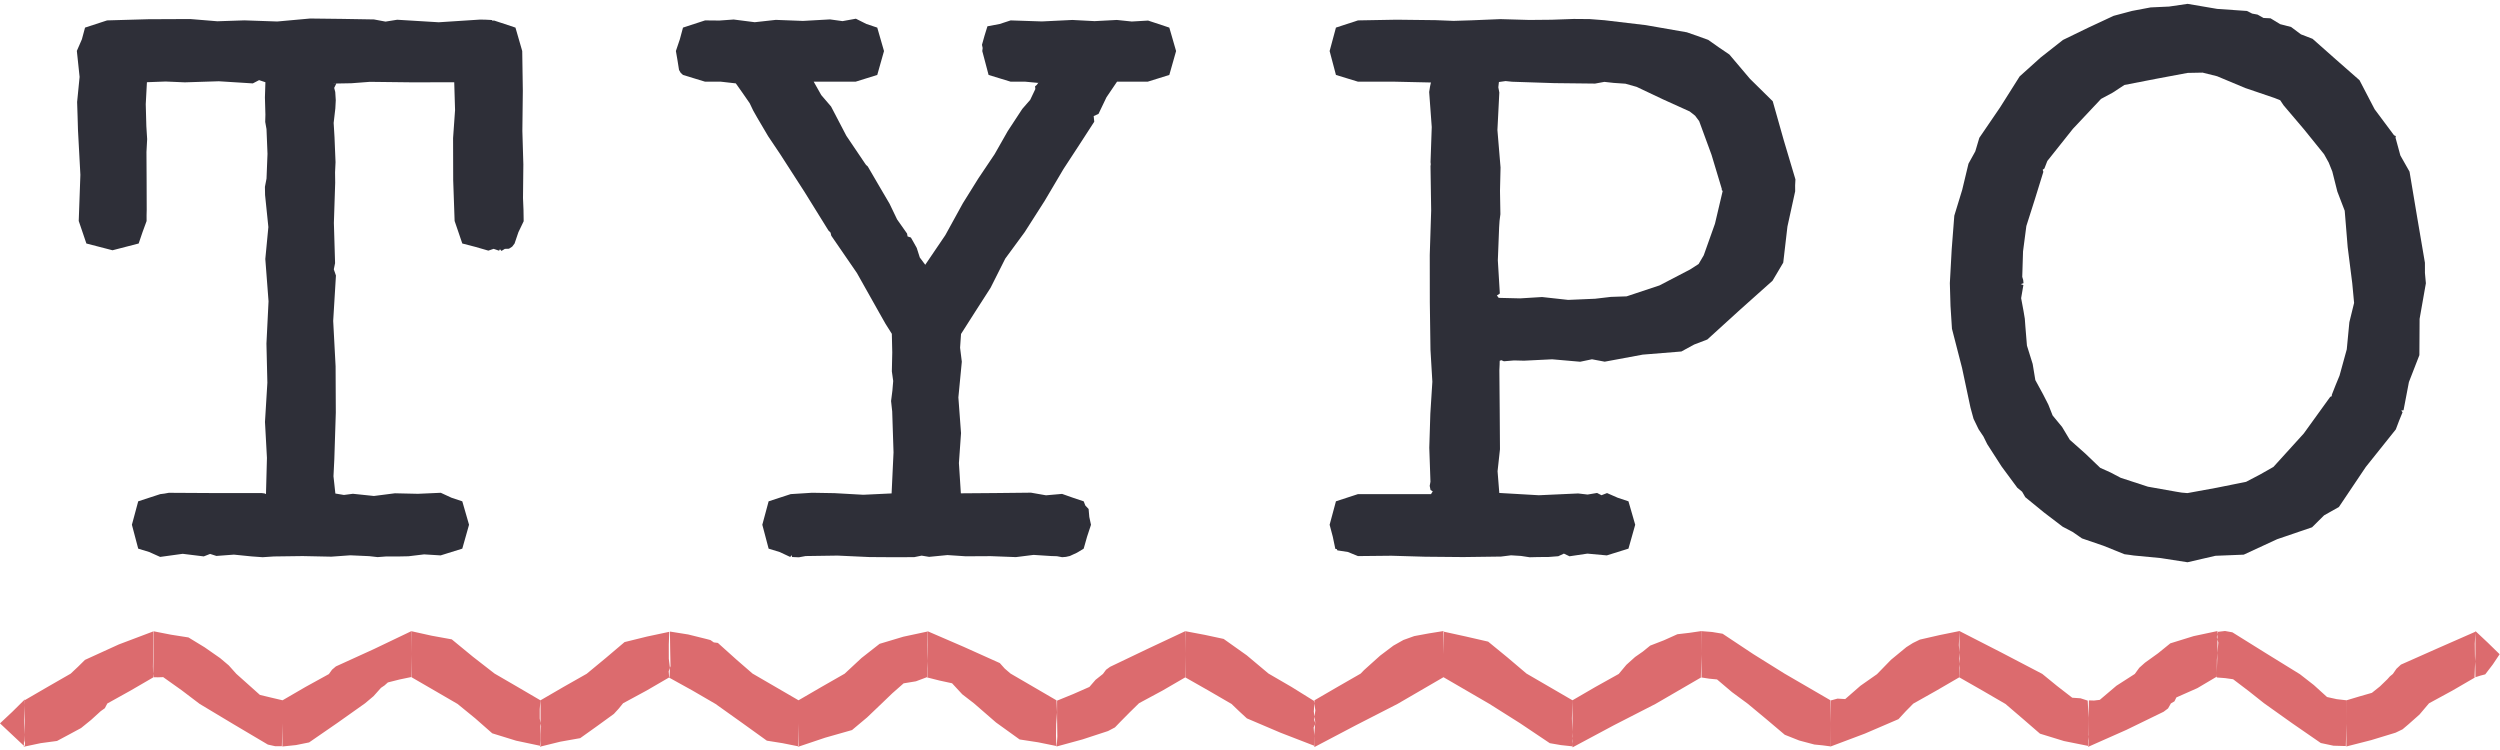
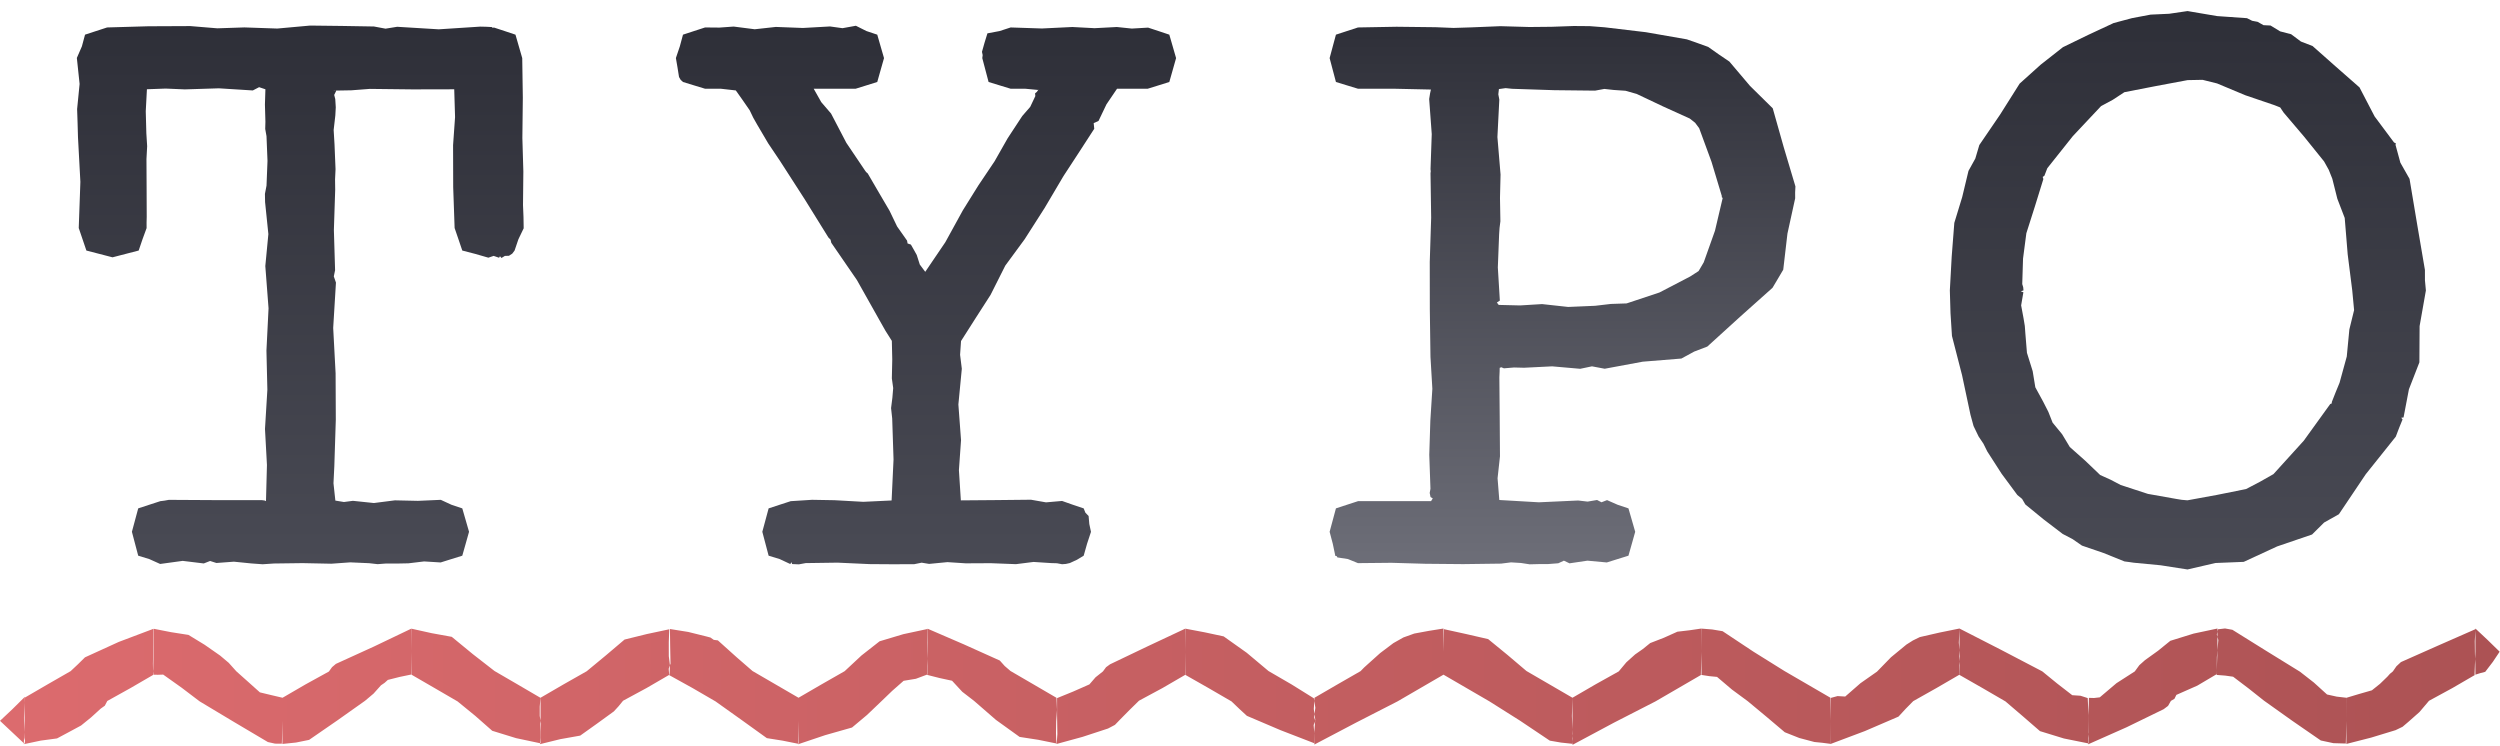
- <svg xmlns="http://www.w3.org/2000/svg" width="520" height="156" viewBox="0 0 520 156" fill="none">
-   <path fill-rule="evenodd" clip-rule="evenodd" d="M102.734 4.258L104.968 4.991L107.216 5.743L107.92 8.179L108.624 10.619L108.748 18.871L108.652 27.231L108.856 34.211L108.784 41.191L108.888 43.687L108.924 46.015L107.828 48.303L107.032 50.647L106.54 51.299L105.864 51.735L105.012 51.763L104.304 52.195L103.996 51.831L103.804 52.143L102.676 51.759L101.58 52.131L98.876 51.351L96.156 50.647L95.36 48.303L94.56 45.963L94.264 37.467L94.24 28.723L94.652 22.899L94.48 17.107L85.796 17.127L76.916 17.023L73.088 17.315L69.556 17.379L69.324 17.295L69.932 17.419L69.512 18.279L69.732 19.135L69.84 20.851L69.748 22.567L69.4 25.571L69.58 28.571L69.684 31.147L69.792 33.719L69.692 35.863L69.72 38.007L69.448 46.371L69.696 54.735L69.432 56.023L69.876 57.311L69.304 66.747L69.804 76.183L69.848 85.831L69.54 95.483L69.364 99.059L69.756 102.655L71.54 102.951L73.404 102.707L77.776 103.163L82.144 102.603L86.928 102.711L91.684 102.499L93.904 103.523L96.156 104.275L96.86 106.711L97.56 109.147L96.86 111.635L96.156 114.119L93.904 114.819L91.656 115.523L88.216 115.311L84.952 115.703L82.62 115.751L80.288 115.747L78.54 115.879L76.788 115.679L72.852 115.503L68.916 115.787L62.94 115.663L56.964 115.743L54.632 115.899L52.3 115.731L48.656 115.363L45.012 115.635L43.7 115.215L42.388 115.731L38 115.195L33.312 115.839L31.044 114.819L28.748 114.119L28.092 111.635L27.436 109.147L28.092 106.711L28.748 104.275L31.044 103.523L33.344 102.775L34.184 102.671L35.112 102.503L44.792 102.559L54.472 102.563L55.032 102.635L55.324 102.767L55.524 95.243L55.116 87.763L55.612 79.611L55.42 71.463L55.856 62.671L55.184 53.875L55.82 47.227L55.136 40.579L55.104 38.863L55.436 37.147L55.64 32.003L55.432 26.855L55.164 25.355L55.204 23.851L55.104 20.271L55.204 17.103L53.892 16.667L52.588 17.347L45.516 16.903L38.444 17.127L34.456 16.955L30.56 17.099L30.316 21.675L30.44 26.259L30.608 28.939L30.464 31.619L30.496 37.631L30.516 43.639L30.488 44.823L30.492 45.975L29.64 48.303L28.844 50.647L26.124 51.351L23.404 52.055L20.688 51.351L17.968 50.647L17.172 48.303L16.376 45.963L16.72 36.363L16.22 27.055L16.136 24.139L16.04 21.223L16.556 15.999L15.984 10.587L17.032 8.179L17.688 5.743L19.984 4.991L22.28 4.243L30.828 3.999L39.572 3.959L45.204 4.423L50.832 4.235L57.672 4.471L64.508 3.851L71.144 3.931L77.78 4.043L80.192 4.495L82.608 4.107L91.256 4.631L99.9 4.071L101.108 4.099L102.312 4.163L102.48 4.327L102.732 4.259L102.734 4.258Z" fill="#2E2F38" style="fill:#2E2F38;fill:color(display-p3 0.18 0.184 0.22);fill-opacity:1;" />
-   <path fill-rule="evenodd" clip-rule="evenodd" d="M238.803 4.278L240.97 4.991L243.218 5.743L243.922 8.179L244.626 10.619L243.922 13.103L243.218 15.587L240.97 16.291L238.718 16.991H235.53H232.342L230.142 20.239L228.494 23.683L227.486 24.143L227.606 25.315L224.418 30.239L221.21 35.147L217.282 41.791L213.13 48.291L209.098 53.783L206.034 59.871L202.89 64.763L199.894 69.467L199.698 72.327L200.058 75.239L199.342 82.667L199.894 90.091L199.454 96.327L199.858 102.611L206.99 102.555L214.442 102.475L217.57 103.023L220.91 102.731L223.158 103.523L225.406 104.275L225.754 105.159L226.43 105.867L226.574 107.523L226.926 109.159L226.11 111.635L225.406 114.119L224.018 114.959L222.53 115.647L221.71 115.831L220.914 115.895L219.846 115.691L218.65 115.655L214.982 115.419L211.314 115.879L206.094 115.679L200.874 115.707L197.066 115.455L193.254 115.827L191.702 115.571L190.15 115.887L185.494 115.899L180.838 115.867L174.206 115.563L167.574 115.659L166.166 115.919L164.754 115.859L164.638 115.463L164.374 115.851L162.17 114.819L159.874 114.119L159.218 111.635L158.562 109.147L159.218 106.711L159.874 104.275L162.17 103.523L164.47 102.775L168.91 102.495L173.582 102.575L179.566 102.911L185.454 102.631L185.854 94.099L185.578 85.587L185.342 83.415L185.618 81.247L185.786 79.247L185.506 77.243L185.59 73.295L185.502 69.435L184.17 67.323L182.842 64.975L178.234 56.779L172.902 49.023L172.758 48.387L172.314 47.939L167.362 39.955L162.27 32.051L159.778 28.339L157.51 24.487L156.674 23.015L155.938 21.475L154.402 19.255L153.05 17.343L149.938 16.991H146.658L144.358 16.291L142.062 15.587L141.578 15.139L141.238 14.551L140.926 12.587L140.586 10.607L141.406 8.179L142.062 5.743L144.358 4.991L146.658 4.243L149.642 4.271L152.606 4.059L156.99 4.619L161.374 4.135L167.01 4.351L172.646 4.035L175.246 4.395L178.022 3.891L180.218 4.991L182.47 5.743L183.17 8.179L183.874 10.619L183.17 13.103L182.47 15.587L180.218 16.291L177.97 16.991H173.61H169.25L170.818 19.771L172.862 22.155L176.042 28.247L179.878 33.935L180.138 34.307L180.49 34.615L182.754 38.499L185.03 42.379L186.594 45.635L188.67 48.583L188.774 49.175L189.466 49.407L190.078 50.483L190.682 51.567L191.318 53.559L192.45 55.075L196.63 48.911L200.27 42.287L203.486 37.127L206.878 32.075L209.606 27.275L212.634 22.659L214.282 20.767L215.35 18.519L215.294 17.955L215.658 17.651L215.966 17.223L216.274 17.275L213.266 16.991H210.218L207.922 16.291L205.626 15.587L204.97 13.103L204.314 10.619L204.394 9.987L204.25 9.319L204.77 7.463L205.386 5.471L207.922 4.991L210.218 4.243L216.722 4.459L223.042 4.151L227.674 4.395L232.306 4.151L235.418 4.475L238.802 4.279L238.803 4.278Z" fill="#2E2F38" style="fill:#2E2F38;fill:color(display-p3 0.18 0.184 0.22);fill-opacity:1;" />
-   <path fill-rule="evenodd" clip-rule="evenodd" d="M333.761 4.21L342.342 5.23L350.867 6.718L353.09 7.494L355.302 8.29L357.503 9.842L359.711 11.338L363.991 16.39L368.73 21.062L371.035 29.214L373.451 37.314L373.386 38.566L373.395 39.786L371.786 47.126L370.914 54.626L369.786 56.538L368.683 58.394L361.874 64.474L355.122 70.618L352.382 71.666L349.73 73.11L341.69 73.762L333.783 75.23L331.131 74.73L328.682 75.242L322.847 74.734L317.007 75.022L314.915 74.97L312.819 75.146L312.271 74.922L311.938 75.046L311.918 75.89L311.867 77.018L311.938 85.234L311.994 93.446L311.494 98.018L311.854 102.534L320.086 103.01L328.255 102.638L330.222 102.866L332.19 102.534L333.111 103.006L334.266 102.558L336.466 103.522L338.718 104.274L339.423 106.71L340.123 109.146L339.423 111.634L338.718 114.118L336.466 114.818L334.218 115.522L330.182 115.154L326.454 115.706L325.291 115.15L324.126 115.694L322.058 115.854L319.986 115.866L318.174 115.91L316.362 115.634L314.294 115.506L312.222 115.766L304.33 115.87L296.434 115.798L289.418 115.594L282.458 115.666L280.366 114.814L278.166 114.474L278.062 114.222L277.747 114.158L277.219 111.634L276.562 109.146L277.219 106.71L277.875 104.274L280.171 103.522L282.466 102.774H290.062H297.654L298.014 102.198L297.551 101.918L297.378 101.062L297.535 100.202L297.291 93.126L297.51 86.05L297.931 79.402L297.538 72.754L297.403 62.89L297.39 53.022L297.683 43.802L297.546 34.578L297.594 34.15L297.551 33.722L297.802 26.43L297.267 19.138L297.451 17.982L297.631 17.158L290.062 16.99H282.466L280.171 16.29L277.875 15.586L277.219 13.102L276.562 10.618L277.219 8.178L277.875 5.742L280.171 4.99L282.466 4.242L290.483 4.098L298.618 4.194L302.338 4.342L306.055 4.226L312.083 3.978L318.111 4.15L322.727 4.106L327.342 3.942L330.659 3.97L333.763 4.21L333.761 4.21ZM311.73 61.955L316.182 62.062L320.746 61.782L326.179 62.378L331.778 62.138L335.062 61.754L338.334 61.642L345.159 59.374L351.538 56.054L353.311 54.914L354.379 53.098L356.715 46.526L358.318 39.722L358.106 39.51L358.15 39.346L355.998 32.198L353.43 25.202L352.587 24.07L351.459 23.182L345.914 20.67L340.426 18.07L338.09 17.41L335.631 17.242L333.71 17.03L331.775 17.386L323.278 17.29L314.527 17.002L313.174 16.862L311.775 17.058L311.651 18.15L311.859 19.25L311.463 27.046L312.114 34.838L311.999 39.698L312.083 44.554L311.91 45.91L311.819 47.266L311.55 54.158L311.966 61.05L311.35 61.462L311.73 61.954L311.73 61.955Z" fill="#2E2F38" style="fill:#2E2F38;fill:color(display-p3 0.18 0.184 0.22);fill-opacity:1;" />
-   <path fill-rule="evenodd" clip-rule="evenodd" d="M455.018 0.802L461.168 1.849L467.372 2.281L468.444 2.825L469.572 3.037L470.812 3.737L472.272 3.809L474.272 5.025L476.552 5.617L478.592 7.141L481.012 8.073L485.876 12.381L490.776 16.681L493.92 22.721L497.96 28.137L498.328 28.301L498.272 28.653L499.276 32.337L501.184 35.705L502.772 45.185L504.384 54.653L504.388 56.785L504.584 58.917L503.276 66.333L503.232 73.869L501.056 79.465L499.936 85.329L499.452 85.393L499.732 85.745L499.016 87.501L498.328 89.317L492.076 97.141L486.488 105.461L483.408 107.193L480.908 109.677L473.64 112.157L466.696 115.369L460.804 115.605L455.004 116.949L449.412 116.077L443.824 115.545L442.872 115.405L441.896 115.281L437.52 113.517L433.048 111.985L431.108 110.641L429.036 109.557L425.1 106.553L421.264 103.421L420.6 102.277L419.604 101.457L416.328 97.025L413.344 92.385L412.552 90.785L411.548 89.289L410.496 87.113L409.856 84.765L408.108 76.537L406.008 68.381L405.704 63.637L405.568 58.897L405.952 51.881L406.496 44.857L408.14 39.481L409.444 34.045L410.864 31.477L411.7 28.665L416.008 22.353L420.088 15.889L424.468 11.949L429.092 8.313L434.344 5.761L439.636 3.293L443.456 2.273L447.332 1.541L451.172 1.365L455.016 0.801L455.018 0.802ZM455.018 15.165L448.44 16.397L441.868 17.677L439.476 19.249L437.016 20.573L431.168 26.793L425.84 33.489L425.54 34.265L425.232 35.057L424.876 35.309L425.02 35.737L423.272 41.385L421.48 47.017L420.792 52.281L420.628 57.585L420.824 58.245L420.888 58.905L420.316 59.101L420.864 59.289L420.396 62.017L420.896 64.709L421.16 66.293L421.276 67.885L421.604 71.885L422.796 75.705L423.348 79.057L424.976 82.045L426.056 84.165L426.94 86.409L428.916 88.813L430.52 91.481L433.732 94.333L436.84 97.305L439.032 98.293L441.1 99.381L446.76 101.229L452.636 102.273L453.784 102.461L454.984 102.565L461.104 101.445L467.184 100.221L470.072 98.709L472.876 97.117L479.18 90.173L484.688 82.541L484.996 82.417L485.028 82.089L485.812 80.097L486.624 78.125L488.128 72.661L488.668 67.017L489.652 63.005L489.268 58.913L488.316 51.389L487.7 43.833L486.168 39.845L485.12 35.677L484.376 33.821L483.408 32.077L479.264 26.941L474.992 21.913L474.276 20.845L473.092 20.377L467.028 18.313L461.156 15.857L458.14 15.105L455.016 15.165L455.018 15.165Z" fill="#2E2F38" style="fill:#2E2F38;fill:color(display-p3 0.18 0.184 0.22);fill-opacity:1;" />
-   <path fill-rule="evenodd" clip-rule="evenodd" d="M5.159 145.482L2.556 148.059L0 150.459L2.556 152.859L5.112 155.259L5.212 154.595L5.052 154.011L4.988 149.783L5.16 145.483L5.159 145.482ZM4.951 155.318L8.468 154.575L11.86 154.119L14.368 152.779L16.864 151.431L18.952 149.739L20.944 147.927L21.804 147.311L22.316 146.331L27.156 143.639L31.94 140.859L31.832 139.775L31.808 138.603L31.872 134.903L31.936 131.311L24.712 134.043L17.676 137.255L16.228 138.683L14.696 140.123L9.896 142.879L5.112 145.659V150.459L4.952 155.319L4.951 155.318ZM31.853 140.874L32.896 140.879L33.944 140.843L37.784 143.571L41.52 146.407L48.612 150.663L55.72 154.875L57.2 155.203L58.624 155.211L58.772 150.459V145.659L56.42 145.107L54.06 144.539L51.604 142.343L49.152 140.155L47.576 138.395L45.788 136.887L42.564 134.639L39.2 132.587L35.56 132.015L32.012 131.319L31.94 136.059L31.852 140.875L31.853 140.874ZM58.732 155.27L61.576 154.975L64.296 154.423L70.136 150.395L75.932 146.287L77.696 144.803L79.248 143.067L79.984 142.567L80.676 141.947L83.132 141.327L85.532 140.827L85.604 136.059V131.259L77.768 135.011L69.864 138.615L69.064 139.295L68.408 140.207L63.556 142.879L58.772 145.659V150.459L58.732 155.271L58.732 155.27ZM85.594 140.862L90.388 143.639L95.172 146.419L98.848 149.419L102.388 152.531L107.352 154.063L112.432 155.139L112.392 153.979L112.432 152.667L112.54 151.059L112.264 149.451V147.487L112.42 145.671L107.648 142.879L102.864 140.099L98.368 136.603L93.968 132.987L89.764 132.223L85.648 131.307L85.604 136.059L85.596 140.863L85.594 140.862ZM112.324 155.31L116.54 154.271L120.684 153.535L124.192 151.031L127.68 148.499L128.66 147.435L129.6 146.279L134.48 143.639L139.264 140.859L139.344 138.907L139.112 137.019L139.108 134.075L139.204 131.419L134.576 132.403L129.908 133.555L126 136.867L122.032 140.147L117.216 142.879L112.432 145.659V150.459L112.324 155.311L112.324 155.31ZM139.191 140.95L144.048 143.639L148.832 146.419L154.188 150.235L159.504 154.059L162.788 154.583L166.072 155.243L166.092 150.459V145.659L161.308 142.879L156.524 140.099L153.2 137.215L149.928 134.275L149.32 133.727L148.468 133.619L147.78 133.135L147 132.927L143.156 131.971L139.344 131.363L139.392 134.855L139.464 138.555L139.088 139.635L139.192 140.951L139.191 140.95ZM165.977 155.342L171.636 153.439L177.22 151.851L180.352 149.227L183.328 146.387L185.588 144.215L187.952 142.135L190.504 141.715L192.888 140.823L192.924 139.011L192.888 137.163L192.852 134.183L192.888 131.363L187.892 132.435L182.956 133.915L179.196 136.863L175.684 140.131L170.876 142.879L166.092 145.659V150.459L165.976 155.343L165.977 155.342ZM192.824 140.898L195.436 141.559L198.028 142.119L200.148 144.411L202.592 146.299L207.168 150.271L212.08 153.807L215.936 154.399L219.712 155.167L219.648 152.975L219.688 150.603L219.86 148.175L219.748 145.667L214.968 142.879L210.184 140.095L208.984 139.063L207.96 137.919L200.464 134.547L192.932 131.291L192.924 136.059L192.824 140.899V140.898ZM219.75 155.278L225.156 153.799L230.468 152.059L231.908 151.303L233.056 150.111L234.956 148.191L236.912 146.271L241.8 143.639L246.584 140.859V136.059V131.259L238.72 134.955L230.888 138.703L230.06 139.307L229.412 140.183L227.876 141.403L226.596 142.883L223.216 144.371L219.872 145.735V149.403L219.932 153.243L219.86 154.295L219.752 155.279L219.75 155.278ZM246.533 140.89L251.368 143.639L256.156 146.419L257.76 147.955L259.352 149.423L266.348 152.403L273.432 155.143L273.392 153.299L273.24 151.323L273.596 150.507L273.328 149.691L273.592 147.747L273.296 145.779L268.632 142.879L263.848 140.099L259.324 136.307L254.52 132.895L250.572 132.047L246.632 131.303L246.584 136.059L246.532 140.891L246.533 140.89ZM273.391 155.394L282.048 150.839L290.676 146.419L295.46 143.639L300.244 140.859V136.059V131.259L297.192 131.747L294.164 132.307L291.912 133.115L289.828 134.291L287.076 136.367L284.496 138.683L283.732 139.371L283.004 140.119L278.2 142.879L273.416 145.659L273.272 147.999L273.572 150.219L273.376 152.723L273.392 155.395L273.391 155.394ZM300.246 140.858L305.032 143.639L309.816 146.419L316.152 150.419L322.36 154.583L324.68 154.983L327.032 155.235L327.076 150.459V145.659L322.292 142.879L317.508 140.099L313.548 136.743L309.536 133.459L304.888 132.391L300.352 131.395L300.244 136.059V140.859L300.246 140.858ZM327.092 155.45L335.708 150.839L344.336 146.419L349.124 143.639L353.908 140.859V136.059V131.259L351.4 131.627L348.9 131.919L346.104 133.175L343.24 134.287L341.716 135.523L340.1 136.651L338.284 138.283L336.7 140.179L331.86 142.879L327.076 145.659L326.956 149.451L327.092 153.147L326.988 154.167L327.092 155.451V155.45ZM353.775 140.894L355.508 141.163L357.144 141.323L360.248 143.955L363.52 146.367L367.396 149.587L371.232 152.831L374.244 154.027L377.396 154.863L379.056 155.027L380.68 155.239L380.736 150.459V145.659L375.952 142.879L371.168 140.099L364.672 136.047L358.3 131.815L356.136 131.455L353.944 131.279L353.908 136.059L353.776 140.895L353.775 140.894ZM380.705 155.294L387.88 152.595L394.884 149.583L396.388 147.951L397.956 146.359L402.784 143.639L407.568 140.859V136.059V131.259L403.432 132.099L399.328 133.039L397.888 133.743L396.532 134.599L393.324 137.239L390.416 140.227L386.98 142.635L383.804 145.407L382.204 145.311L380.828 145.687L380.736 150.459L380.704 155.295L380.705 155.294ZM407.536 140.89L412.352 143.639L417.136 146.419L420.74 149.503L424.316 152.603L429.304 154.135L434.404 155.163L434.436 154.043L434.332 152.859L434.416 149.267L434.244 145.727L432.744 145.243L431.028 145.127L427.872 142.683L424.788 140.167L416.2 135.679L407.568 131.259L407.436 134.195L407.676 137.019L407.488 138.907L407.536 140.891V140.89ZM434.336 155.342L442.296 151.811L450.036 148.043L450.956 147.351L451.548 146.311L452.284 145.879L452.688 145.063L457.052 143.131L461.06 140.759L461.228 136.059V131.259L456.268 132.315L451.428 133.815L448.864 135.891L446.16 137.835L444.98 138.887L444.036 140.183L440.224 142.631L436.756 145.571L435.552 145.711L434.492 145.679L434.4 150.459L434.336 155.343V155.342ZM461.08 140.914L462.848 141.051L464.488 141.283L467.736 143.747L470.908 146.263L476.788 150.447L482.724 154.547L485.356 155.107L487.928 155.179L488.06 150.459V145.659L486.044 145.427L484.024 144.979L481.284 142.495L478.392 140.239L471.36 135.899L464.34 131.523L462.804 131.247L461.34 131.419L461.096 132.515L461.412 133.659L461.108 137.211L461.08 140.915V140.914ZM488.044 155.266L493.204 153.947L498.28 152.399L499.732 151.699L500.976 150.643L503.248 148.631L505.232 146.291L510.104 143.639L514.888 140.859L514.876 138.727L514.788 136.587L514.752 133.867L514.9 131.391L507.16 134.791L499.396 138.239L498.456 139.111L497.716 140.183L497.104 140.683L496.58 141.271L495.036 142.767L493.356 144.111L490.7 144.875L488.072 145.663L488.06 150.459L488.044 155.267V155.266ZM514.7 140.914L515.948 140.523L516.928 140.267L518.5 138.211L519.924 136.079L517.444 133.659L514.888 131.259V136.059L514.7 140.915V140.914Z" fill="#DC6B6E" style="fill:#DC6B6E;fill:color(display-p3 0.863 0.42 0.431);fill-opacity:1;" />
+ <svg xmlns="http://www.w3.org/2000/svg" width="208" height="62" viewBox="0 0 208 62" fill="none">
+   <path fill-rule="evenodd" clip-rule="evenodd" d="M41.094 2.29L41.987 2.583L42.887 2.884L43.168 3.858L43.45 4.834L43.499 8.135L43.461 11.479L43.543 14.271L43.514 17.063L43.555 18.061L43.57 18.993L43.131 19.908L42.813 20.845L42.616 21.106L42.346 21.281L42.005 21.292L41.722 21.465L41.599 21.319L41.522 21.444L41.071 21.29L40.632 21.439L39.55 21.127L38.462 20.845L38.144 19.908L37.824 18.972L37.706 15.573L37.696 12.076L37.861 9.746L37.792 7.429L34.319 7.437L30.767 7.396L29.235 7.513L27.823 7.538L27.73 7.505L27.973 7.554L27.805 7.898L27.893 8.241L27.936 8.927L27.899 9.613L27.76 10.815L27.832 12.015L27.874 13.045L27.917 14.074L27.877 14.932L27.888 15.789L27.779 19.135L27.879 22.481L27.773 22.996L27.951 23.511L27.722 27.285L27.922 31.06L27.939 34.919L27.816 38.78L27.746 40.21L27.902 41.649L28.616 41.767L29.362 41.669L31.11 41.852L32.858 41.628L34.771 41.671L36.674 41.586L37.562 41.996L38.462 42.297L38.744 43.271L39.024 44.245L38.744 45.241L38.462 46.234L37.562 46.514L36.663 46.796L35.287 46.711L33.981 46.868L33.048 46.887L32.115 46.885L31.416 46.938L30.715 46.858L29.141 46.788L27.567 46.901L25.176 46.852L22.786 46.884L21.853 46.946L20.92 46.879L19.462 46.732L18.005 46.841L17.48 46.673L16.955 46.879L15.2 46.665L13.325 46.922L12.418 46.514L11.499 46.234L11.237 45.241L10.975 44.245L11.237 43.271L11.499 42.297L12.418 41.996L13.338 41.697L13.674 41.655L14.045 41.588L17.917 41.61L21.789 41.612L22.013 41.641L22.13 41.693L22.21 38.684L22.047 35.692L22.245 32.431L22.168 29.172L22.343 25.655L22.074 22.137L22.328 19.477L22.055 16.818L22.042 16.132L22.174 15.445L22.256 13.388L22.173 11.329L22.066 10.729L22.082 10.127L22.042 8.695L22.082 7.428L21.557 7.253L21.035 7.525L18.206 7.348L15.378 7.437L13.783 7.369L12.224 7.426L12.127 9.257L12.176 11.09L12.243 12.162L12.186 13.234L12.198 15.639L12.207 18.042L12.195 18.516L12.197 18.977L11.856 19.908L11.538 20.845L10.45 21.127L9.362 21.409L8.275 21.127L7.187 20.845L6.869 19.908L6.551 18.972L6.688 15.132L6.488 11.409L6.455 10.242L6.416 9.076L6.623 6.986L6.394 4.821L6.813 3.858L7.075 2.884L7.994 2.583L8.912 2.284L12.331 2.186L15.829 2.17L18.082 2.356L20.333 2.281L23.069 2.375L25.803 2.127L28.458 2.159L31.112 2.204L32.077 2.385L33.043 2.229L36.503 2.439L39.96 2.215L40.443 2.226L40.925 2.252L40.992 2.317L41.093 2.29L41.094 2.29Z" fill="url(#paint0_linear_2239_11899)" style="" />
+   <path fill-rule="evenodd" clip-rule="evenodd" d="M95.521 2.298L96.388 2.583L97.287 2.884L97.569 3.858L97.85 4.834L97.569 5.828L97.287 6.821L96.388 7.103L95.487 7.383H94.212H92.937L92.057 8.682L91.398 10.06L90.994 10.244L91.042 10.713L89.767 12.682L88.484 14.645L86.913 17.303L85.252 19.903L83.639 22.1L82.414 24.535L81.156 26.492L79.958 28.373L79.879 29.517L80.023 30.682L79.737 33.653L79.958 36.623L79.782 39.117L79.943 41.631L82.796 41.608L85.777 41.577L87.028 41.796L88.364 41.679L89.263 41.996L90.162 42.297L90.302 42.65L90.572 42.933L90.63 43.596L90.77 44.25L90.444 45.24L90.162 46.234L89.607 46.57L89.012 46.845L88.684 46.919L88.366 46.944L87.938 46.863L87.46 46.849L85.993 46.754L84.526 46.938L82.438 46.858L80.35 46.869L78.826 46.769L77.302 46.917L76.681 46.815L76.06 46.941L74.198 46.946L72.335 46.933L69.682 46.812L67.03 46.85L66.466 46.954L65.902 46.93L65.855 46.772L65.75 46.927L64.868 46.514L63.95 46.234L63.687 45.24L63.425 44.245L63.687 43.271L63.95 42.297L64.868 41.996L65.788 41.697L67.564 41.584L69.433 41.617L71.826 41.751L74.182 41.639L74.342 38.226L74.231 34.821L74.137 33.953L74.247 33.085L74.314 32.285L74.202 31.484L74.236 29.904L74.201 28.36L73.668 27.516L73.137 26.576L71.294 23.298L69.161 20.196L69.103 19.941L68.926 19.762L66.945 16.569L64.908 13.407L63.911 11.922L63.004 10.381L62.67 9.793L62.375 9.177L61.761 8.289L61.22 7.524L59.975 7.383H58.663L57.743 7.103L56.825 6.821L56.631 6.642L56.495 6.407L56.37 5.621L56.234 4.829L56.562 3.858L56.825 2.884L57.743 2.583L58.663 2.284L59.857 2.295L61.042 2.21L62.796 2.434L64.55 2.241L66.804 2.327L69.058 2.201L70.098 2.345L71.209 2.143L72.087 2.583L72.988 2.884L73.268 3.858L73.55 4.834L73.268 5.828L72.988 6.821L72.087 7.103L71.188 7.383H69.444H67.7L68.327 8.495L69.145 9.449L70.417 11.885L71.951 14.161L72.055 14.309L72.196 14.432L73.102 15.986L74.012 17.538L74.638 18.84L75.468 20.02L75.51 20.256L75.786 20.349L76.031 20.78L76.273 21.213L76.527 22.01L76.98 22.616L78.652 20.151L80.108 17.501L81.394 15.437L82.751 13.416L83.842 11.496L85.054 9.65L85.713 8.893L86.14 7.994L86.118 7.769L86.263 7.647L86.386 7.476L86.51 7.497L85.306 7.383H84.087L83.169 7.103L82.25 6.821L81.988 5.828L81.726 4.834L81.758 4.581L81.7 4.314L81.908 3.572L82.154 2.775L83.169 2.583L84.087 2.284L86.689 2.37L89.217 2.247L91.07 2.345L92.922 2.247L94.167 2.377L95.521 2.298L95.521 2.298Z" fill="url(#paint1_linear_2239_11899)" style="" />
+   <path fill-rule="evenodd" clip-rule="evenodd" d="M133.504 2.271L136.937 2.679L140.347 3.274L141.236 3.584L142.121 3.903L143.001 4.524L143.884 5.122L145.596 7.143L147.492 9.012L148.414 12.273L149.38 15.512L149.355 16.013L149.358 16.501L148.715 19.437L148.366 22.437L147.915 23.202L147.473 23.945L144.75 26.377L142.049 28.834L140.953 29.253L139.892 29.831L136.676 30.092L133.513 30.679L132.452 30.479L131.473 30.684L129.139 30.48L126.803 30.596L125.966 30.575L125.127 30.645L124.908 30.556L124.775 30.605L124.767 30.943L124.747 31.394L124.775 34.681L124.798 37.965L124.598 39.794L124.742 41.6L128.035 41.791L131.302 41.642L132.089 41.733L132.876 41.6L133.244 41.789L133.707 41.61L134.587 41.996L135.487 42.297L135.769 43.271L136.049 44.245L135.769 45.24L135.487 46.234L134.587 46.514L133.687 46.796L132.073 46.648L130.582 46.869L130.116 46.647L129.651 46.864L128.823 46.928L127.995 46.933L127.27 46.951L126.545 46.84L125.718 46.789L124.889 46.893L121.732 46.935L118.574 46.906L115.767 46.825L112.983 46.853L112.147 46.513L111.267 46.377L111.225 46.276L111.099 46.25L110.887 45.24L110.625 44.245L110.887 43.271L111.15 42.297L112.068 41.996L112.987 41.697H116.025H119.062L119.206 41.466L119.02 41.354L118.951 41.012L119.014 40.668L118.916 37.837L119.004 35.007L119.172 32.348L119.015 29.689L118.961 25.743L118.956 21.796L119.073 18.108L119.019 14.418L119.038 14.247L119.02 14.076L119.121 11.159L118.907 8.242L118.98 7.78L119.052 7.45L116.025 7.383H112.987L112.068 7.103L111.15 6.821L110.887 5.828L110.625 4.834L110.887 3.858L111.15 2.884L112.068 2.583L112.987 2.284L116.193 2.226L119.447 2.264L120.935 2.324L122.422 2.277L124.833 2.178L127.244 2.247L129.091 2.229L130.937 2.164L132.263 2.175L133.505 2.271L133.504 2.271ZM124.692 25.369L126.473 25.412L128.299 25.3L130.471 25.538L132.711 25.442L134.025 25.288L135.334 25.244L138.063 24.337L140.615 23.009L141.324 22.552L141.751 21.826L142.686 19.197L143.327 16.476L143.243 16.391L143.26 16.325L142.399 13.466L141.372 10.668L141.035 10.215L140.583 9.86L138.366 8.855L136.171 7.815L135.236 7.551L134.252 7.484L133.484 7.399L132.71 7.541L129.311 7.503L125.811 7.388L125.27 7.332L124.71 7.41L124.66 7.847L124.743 8.287L124.585 11.405L124.846 14.522L124.799 16.466L124.833 18.409L124.764 18.951L124.727 19.493L124.62 22.25L124.787 25.007L124.54 25.172L124.692 25.369L124.692 25.369Z" fill="url(#paint2_linear_2239_11899)" style="" />
+   <path fill-rule="evenodd" clip-rule="evenodd" d="M182.007 0.921L184.467 1.339L186.949 1.512L187.378 1.73L187.829 1.815L188.325 2.095L188.909 2.123L189.709 2.61L190.621 2.847L191.437 3.456L192.405 3.829L194.351 5.552L196.311 7.272L197.568 9.688L199.184 11.855L199.331 11.92L199.309 12.061L199.711 13.535L200.474 14.882L201.109 18.674L201.754 22.461L201.755 23.314L201.834 24.167L201.311 27.133L201.293 30.147L200.423 32.386L199.975 34.731L199.781 34.757L199.893 34.898L199.607 35.6L199.331 36.327L196.831 39.456L194.595 42.784L193.363 43.477L192.363 44.471L189.456 45.463L186.679 46.747L184.322 46.842L182.002 47.379L179.765 47.031L177.53 46.818L177.149 46.762L176.759 46.712L175.008 46.007L173.219 45.394L172.443 44.856L171.615 44.423L170.04 43.221L168.506 41.968L168.24 41.511L167.842 41.183L166.531 39.41L165.338 37.554L165.021 36.914L164.619 36.315L164.199 35.445L163.943 34.506L163.243 31.215L162.403 27.952L162.282 26.055L162.227 24.159L162.381 21.352L162.599 18.543L163.256 16.392L163.778 14.218L164.346 13.191L164.68 12.066L166.403 9.541L168.035 6.955L169.787 5.379L171.637 3.925L173.738 2.904L175.855 1.917L177.383 1.509L178.933 1.216L180.469 1.146L182.007 0.92L182.007 0.921ZM182.007 6.666L179.376 7.159L176.747 7.671L175.791 8.299L174.807 8.829L172.467 11.317L170.336 13.995L170.216 14.306L170.093 14.623L169.951 14.723L170.008 14.895L169.309 17.154L168.592 19.407L168.317 21.512L168.251 23.634L168.33 23.898L168.355 24.162L168.127 24.24L168.346 24.315L168.159 25.407L168.359 26.483L168.464 27.117L168.511 27.754L168.642 29.354L169.119 30.882L169.339 32.223L169.991 33.418L170.423 34.266L170.776 35.163L171.567 36.125L172.208 37.192L173.493 38.333L174.736 39.522L175.613 39.917L176.44 40.352L178.704 41.091L181.055 41.509L181.514 41.584L181.994 41.626L184.442 41.178L186.874 40.688L188.029 40.083L189.151 39.447L191.672 36.669L193.875 33.616L193.999 33.567L194.011 33.435L194.325 32.639L194.65 31.85L195.251 29.664L195.467 27.407L195.861 25.802L195.707 24.165L195.327 21.155L195.08 18.133L194.467 16.538L194.048 14.871L193.751 14.128L193.363 13.431L191.706 11.376L189.997 9.365L189.711 8.938L189.237 8.751L186.811 7.925L184.463 6.943L183.256 6.642L182.007 6.666L182.007 6.666Z" fill="url(#paint3_linear_2239_11899)" style="" />
+   <path fill-rule="evenodd" clip-rule="evenodd" d="M2.063 57.982L1.022 59.013L0 59.973L1.022 60.933L2.045 61.893L2.085 61.627L2.021 61.394L1.995 59.702L2.064 57.982L2.063 57.982ZM1.98 61.916L3.387 61.619L4.744 61.437L5.747 60.901L6.746 60.362L7.581 59.685L8.378 58.96L8.722 58.714L8.926 58.322L10.862 57.245L12.776 56.133L12.733 55.699L12.723 55.23L12.749 53.75L12.774 52.314L9.885 53.406L7.07 54.691L6.491 55.262L5.878 55.838L3.958 56.941L2.045 58.053V59.973L1.981 61.917L1.98 61.916ZM12.741 56.139L13.158 56.141L13.578 56.126L15.114 57.218L16.608 58.352L19.445 60.054L22.288 61.739L22.88 61.87L23.45 61.874L23.509 59.973V58.053L22.568 57.832L21.624 57.605L20.642 56.726L19.661 55.851L19.03 55.147L18.315 54.544L17.026 53.645L15.68 52.824L14.224 52.595L12.805 52.317L12.776 54.213L12.741 56.139L12.741 56.139ZM23.493 61.897L24.63 61.779L25.718 61.558L28.054 59.947L30.373 58.304L31.078 57.71L31.699 57.016L31.994 56.816L32.27 56.568L33.253 56.32L34.213 56.12L34.242 54.213V52.293L31.107 53.794L27.946 55.235L27.626 55.507L27.363 55.872L25.422 56.941L23.509 58.053V59.973L23.493 61.898L23.493 61.897ZM34.238 56.134L36.155 57.245L38.069 58.357L39.539 59.557L40.955 60.802L42.941 61.414L44.973 61.845L44.957 61.381L44.973 60.856L45.016 60.213L44.906 59.57V58.784L44.968 58.058L43.059 56.941L41.146 55.829L39.347 54.43L37.587 52.984L35.906 52.678L34.259 52.312L34.242 54.213L34.238 56.134L34.238 56.134ZM44.93 61.913L46.616 61.498L48.274 61.203L49.677 60.202L51.072 59.189L51.464 58.763L51.84 58.301L53.792 57.245L55.706 56.133L55.738 55.352L55.645 54.597L55.643 53.419L55.682 52.357L53.83 52.75L51.963 53.211L50.4 54.536L48.813 55.848L46.886 56.941L44.973 58.053V59.973L44.93 61.914L44.93 61.913ZM55.676 56.169L57.619 57.245L59.533 58.357L61.675 59.883L63.802 61.413L65.115 61.622L66.429 61.886L66.437 59.973V58.053L64.523 56.941L62.61 55.829L61.28 54.675L59.971 53.499L59.728 53.28L59.387 53.237L59.112 53.043L58.8 52.96L57.262 52.578L55.738 52.334L55.757 53.731L55.786 55.211L55.635 55.643L55.677 56.17L55.676 56.169ZM66.391 61.926L68.654 61.165L70.888 60.53L72.141 59.48L73.331 58.344L74.235 57.475L75.181 56.643L76.202 56.475L77.155 56.118L77.17 55.394L77.155 54.654L77.141 53.462L77.155 52.334L75.157 52.763L73.182 53.355L71.678 54.534L70.274 55.842L68.35 56.941L66.437 58.053V59.973L66.39 61.926L66.391 61.926ZM77.13 56.148L78.174 56.413L79.211 56.637L80.059 57.554L81.037 58.309L82.867 59.898L84.832 61.312L86.374 61.549L87.885 61.856L87.859 60.979L87.875 60.03L87.944 59.059L87.899 58.056L85.987 56.941L84.074 55.827L83.594 55.414L83.184 54.957L80.186 53.608L77.173 52.306L77.17 54.213L77.13 56.149V56.148ZM87.9 61.9L90.062 61.309L92.187 60.613L92.763 60.31L93.222 59.834L93.982 59.066L94.765 58.298L96.72 57.245L98.634 56.133V54.213V52.293L95.488 53.771L92.355 55.27L92.024 55.512L91.765 55.862L91.15 56.35L90.638 56.942L89.286 57.538L87.949 58.083V59.55L87.973 61.086L87.944 61.507L87.901 61.901L87.9 61.9ZM98.613 56.145L100.547 57.245L102.462 58.357L103.104 58.971L103.741 59.558L106.539 60.75L109.373 61.846L109.357 61.109L109.296 60.318L109.438 59.992L109.331 59.666L109.437 58.888L109.318 58.101L107.453 56.941L105.539 55.829L103.73 54.312L101.808 52.947L100.229 52.608L98.653 52.31L98.634 54.213L98.613 56.146L98.613 56.145ZM109.356 61.947L112.819 60.125L116.27 58.357L118.184 57.245L120.098 56.133V54.213V52.293L118.877 52.488L117.666 52.712L116.765 53.035L115.931 53.506L114.83 54.336L113.798 55.262L113.493 55.538L113.202 55.837L111.28 56.941L109.366 58.053L109.309 58.989L109.429 59.877L109.35 60.878L109.357 61.947L109.356 61.947ZM120.098 56.132L122.013 57.245L123.926 58.357L126.461 59.957L128.944 61.622L129.872 61.782L130.813 61.883L130.83 59.973V58.053L128.917 56.941L127.003 55.829L125.419 54.486L123.814 53.173L121.955 52.746L120.141 52.347L120.098 54.213V56.133L120.098 56.132ZM130.837 61.969L134.283 60.125L137.734 58.357L139.65 57.245L141.563 56.133V54.213V52.293L140.56 52.44L139.56 52.557L138.442 53.059L137.296 53.504L136.686 53.998L136.04 54.45L135.314 55.102L134.68 55.861L132.744 56.941L130.83 58.053L130.782 59.57L130.837 61.048L130.795 61.456L130.837 61.97V61.969ZM141.51 56.147L142.203 56.254L142.858 56.318L144.099 57.371L145.408 58.336L146.958 59.624L148.493 60.922L149.698 61.4L150.958 61.734L151.622 61.8L152.272 61.885L152.294 59.973V58.053L150.381 56.941L148.467 55.829L145.869 54.208L143.32 52.515L142.454 52.371L141.578 52.301L141.563 54.213L141.51 56.147L141.51 56.147ZM152.282 61.907L155.152 60.827L157.954 59.622L158.555 58.97L159.182 58.333L161.114 57.245L163.027 56.133V54.213V52.293L161.373 52.629L159.731 53.005L159.155 53.286L158.613 53.629L157.33 54.685L156.166 55.88L154.792 56.843L153.522 57.952L152.882 57.914L152.331 58.064L152.294 59.973L152.282 61.907L152.282 61.907ZM163.014 56.145L164.941 57.245L166.854 58.357L168.296 59.59L169.726 60.83L171.722 61.443L173.762 61.854L173.774 61.406L173.733 60.933L173.766 59.496L173.698 58.08L173.098 57.886L172.411 57.84L171.149 56.862L169.915 55.856L166.48 54.061L163.027 52.293L162.974 53.467L163.07 54.597L162.995 55.352L163.014 56.146V56.145ZM173.734 61.926L176.918 60.514L180.014 59.006L180.382 58.73L180.619 58.314L180.914 58.141L181.075 57.814L182.821 57.042L184.424 56.093L184.491 54.213V52.293L182.507 52.715L180.571 53.315L179.546 54.146L178.464 54.923L177.992 55.344L177.614 55.862L176.09 56.842L174.702 58.018L174.221 58.074L173.797 58.061L173.76 59.973L173.734 61.926V61.926ZM184.432 56.155L185.139 56.21L185.795 56.302L187.094 57.288L188.363 58.294L190.715 59.968L193.09 61.608L194.142 61.832L195.171 61.861L195.224 59.973V58.053L194.418 57.96L193.61 57.781L192.514 56.787L191.357 55.885L188.544 54.149L185.736 52.398L185.122 52.288L184.536 52.357L184.438 52.795L184.565 53.253L184.443 54.674L184.432 56.155V56.155ZM195.218 61.896L197.282 61.368L199.312 60.749L199.893 60.469L200.39 60.046L201.299 59.242L202.093 58.306L204.042 57.245L205.955 56.133L205.95 55.28L205.915 54.424L205.901 53.336L205.96 52.346L202.864 53.706L199.758 55.085L199.382 55.434L199.086 55.862L198.842 56.062L198.632 56.298L198.014 56.896L197.342 57.434L196.28 57.739L195.229 58.054L195.224 59.973L195.218 61.896V61.896ZM205.88 56.155L206.379 55.998L206.771 55.896L207.4 55.074L207.97 54.221L206.978 53.253L205.955 52.293V54.213L205.88 56.155V56.155Z" fill="url(#paint4_linear_2239_11899)" style="" />
+   <defs>
+     <linearGradient id="paint0_linear_2239_11899" x1="24.982" y1="2.127" x2="24.982" y2="46.946" gradientUnits="userSpaceOnUse">
+       <stop stop-color="#2E2F38" style="stop-color:#2E2F38;stop-color:color(display-p3 0.18 0.184 0.22);stop-opacity:1;" />
+       <stop offset="1" stop-color="#494A54" style="stop-color:#494A54;stop-color:color(display-p3 0.286 0.29 0.329);stop-opacity:1;" />
+     </linearGradient>
+     <linearGradient id="paint1_linear_2239_11899" x1="77.042" y1="2.143" x2="77.042" y2="46.954" gradientUnits="userSpaceOnUse">
+       <stop stop-color="#2E2F38" style="stop-color:#2E2F38;stop-color:color(display-p3 0.18 0.184 0.22);stop-opacity:1;" />
+       <stop offset="1" stop-color="#494A54" style="stop-color:#494A54;stop-color:color(display-p3 0.286 0.29 0.329);stop-opacity:1;" />
+     </linearGradient>
+     <linearGradient id="paint2_linear_2239_11899" x1="130.003" y1="2.164" x2="130.003" y2="46.951" gradientUnits="userSpaceOnUse">
+       <stop stop-color="#2E2F38" style="stop-color:#2E2F38;stop-color:color(display-p3 0.18 0.184 0.22);stop-opacity:1;" />
+       <stop offset="1" stop-color="#6D6E78" style="stop-color:#6D6E78;stop-color:color(display-p3 0.427 0.431 0.471);stop-opacity:1;" />
+     </linearGradient>
+     <linearGradient id="paint3_linear_2239_11899" x1="182.031" y1="0.92" x2="182.031" y2="47.379" gradientUnits="userSpaceOnUse">
+       <stop stop-color="#2E2F38" style="stop-color:#2E2F38;stop-color:color(display-p3 0.18 0.184 0.22);stop-opacity:1;" />
+       <stop offset="1" stop-color="#494A54" style="stop-color:#494A54;stop-color:color(display-p3 0.286 0.29 0.329);stop-opacity:1;" />
+     </linearGradient>
+     <linearGradient id="paint4_linear_2239_11899" x1="0" y1="57.129" x2="207.97" y2="57.129" gradientUnits="userSpaceOnUse">
+       <stop stop-color="#DC6B6E" style="stop-color:#DC6B6E;stop-color:color(display-p3 0.863 0.42 0.431);stop-opacity:1;" />
+       <stop offset="1" stop-color="#AC5254" style="stop-color:#AC5254;stop-color:color(display-p3 0.674 0.322 0.329);stop-opacity:1;" />
+     </linearGradient>
+   </defs>
</svg>
